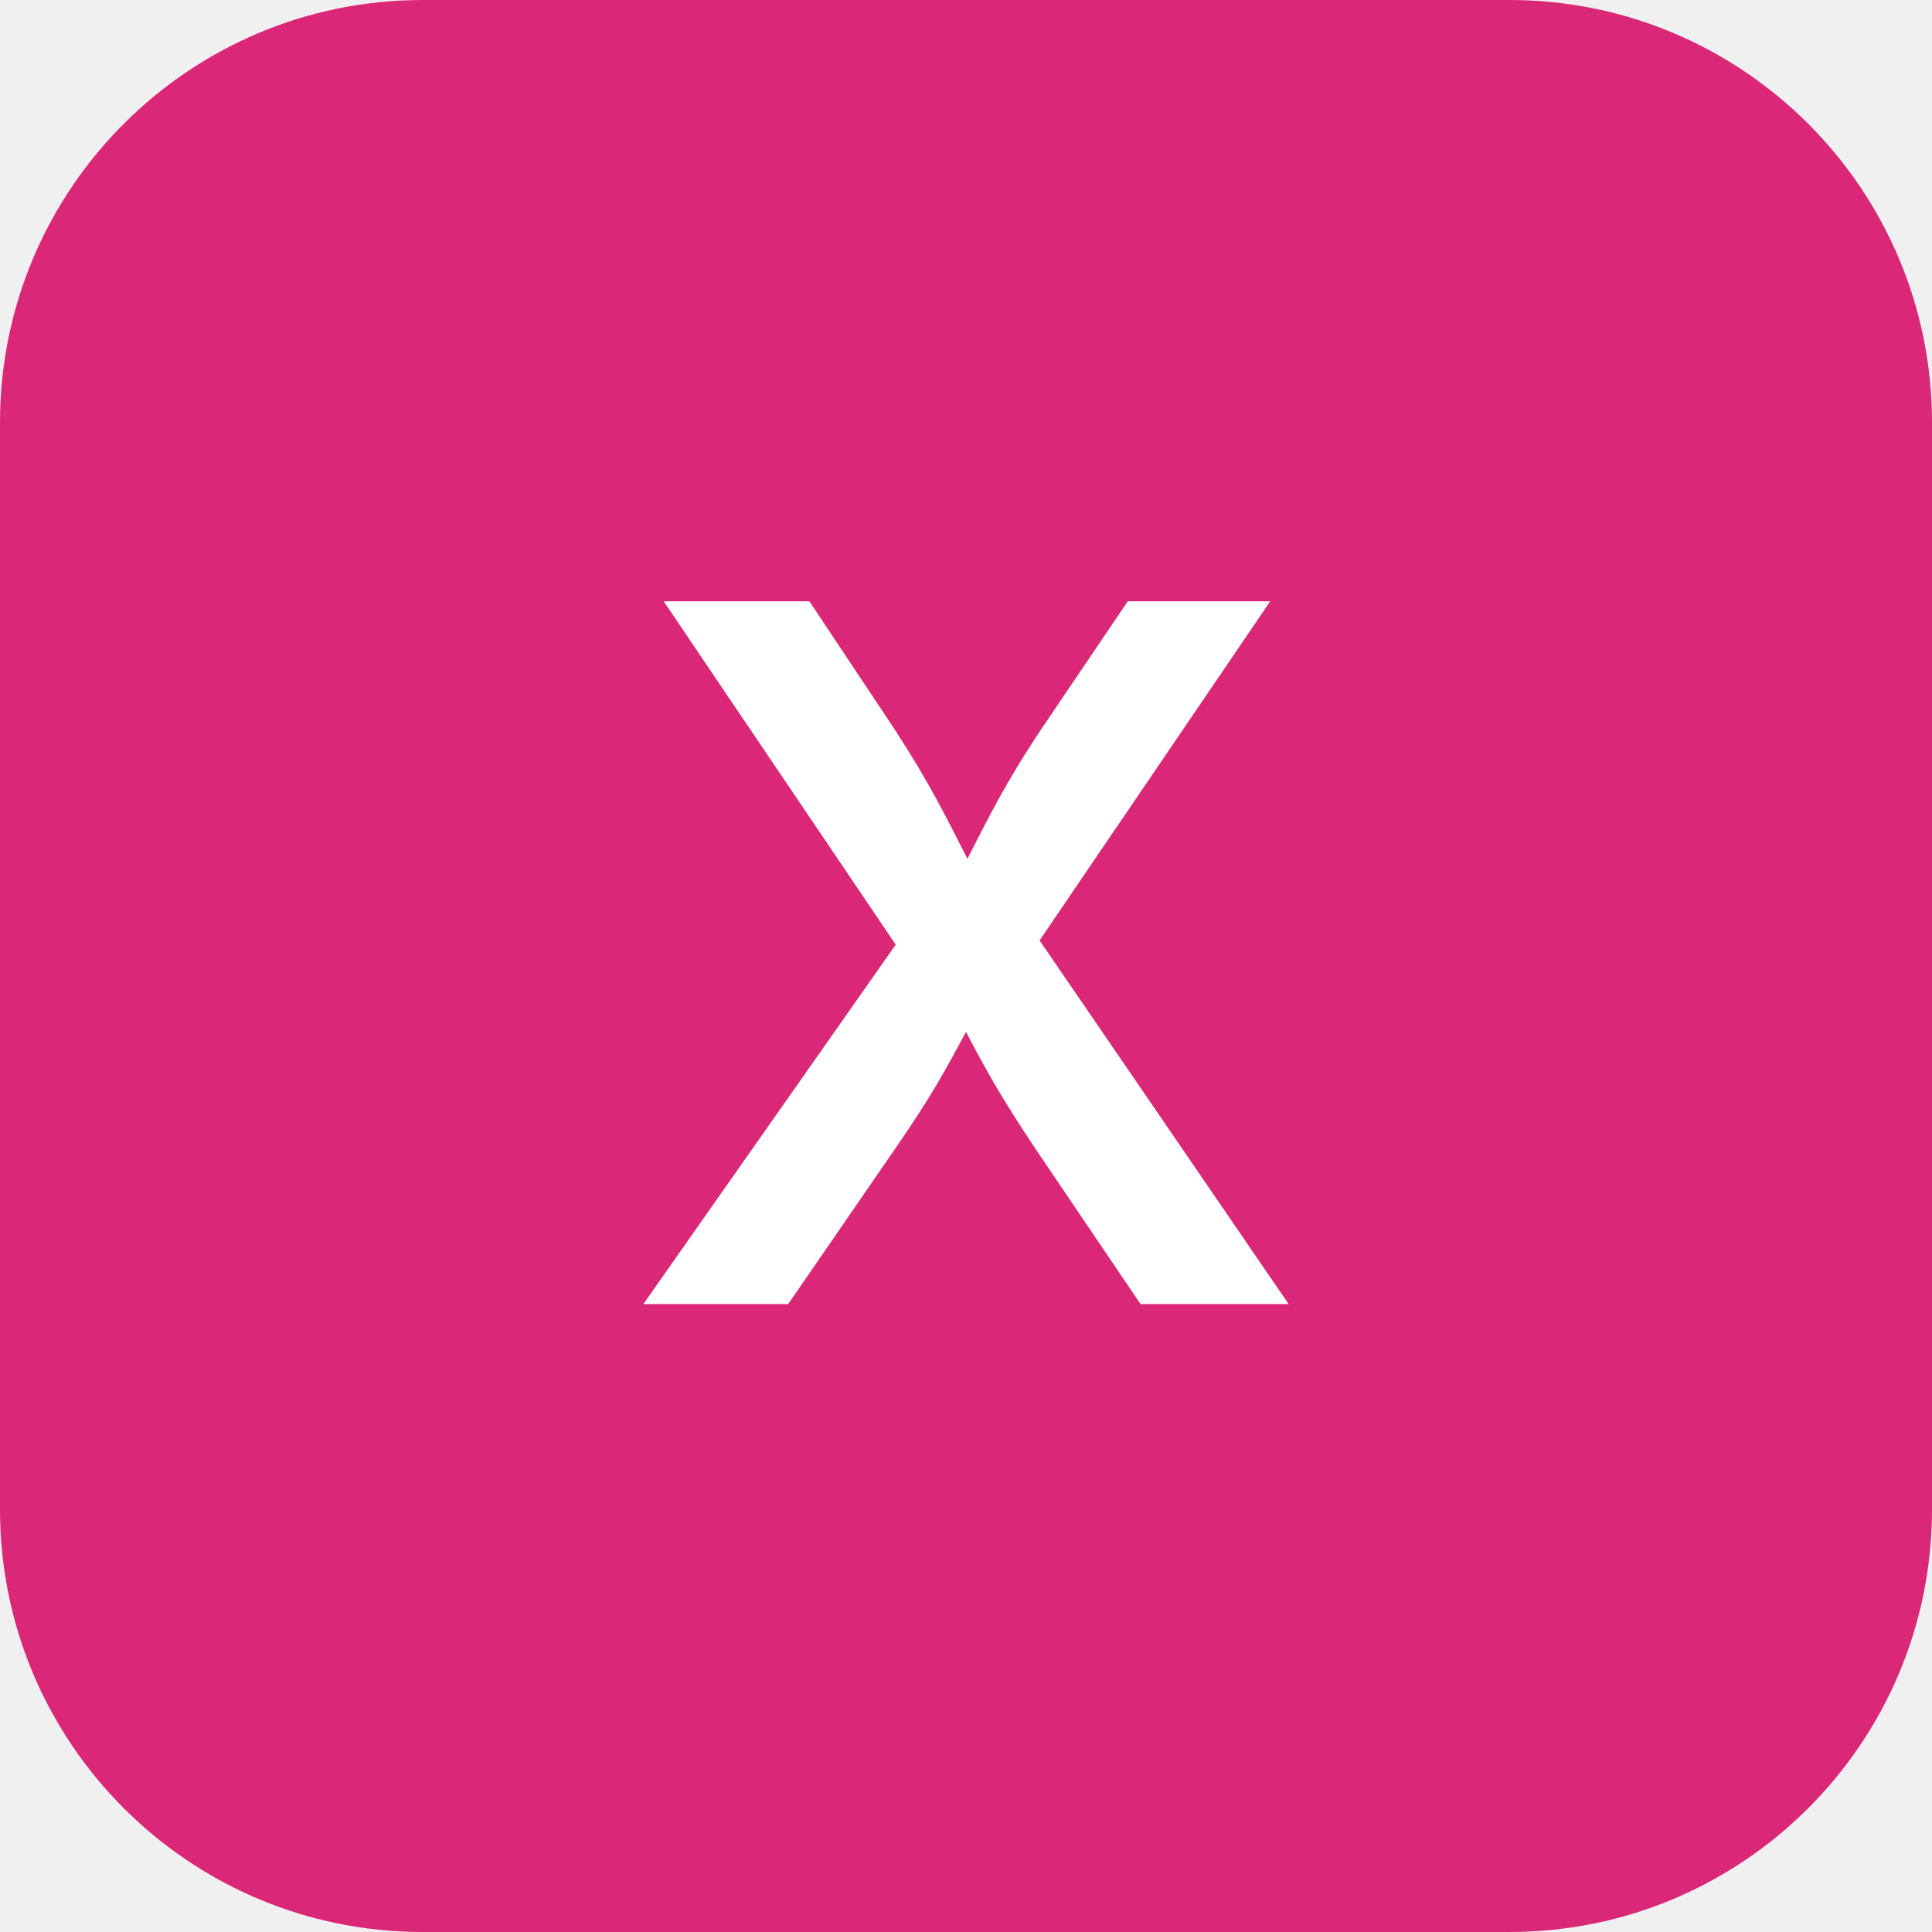
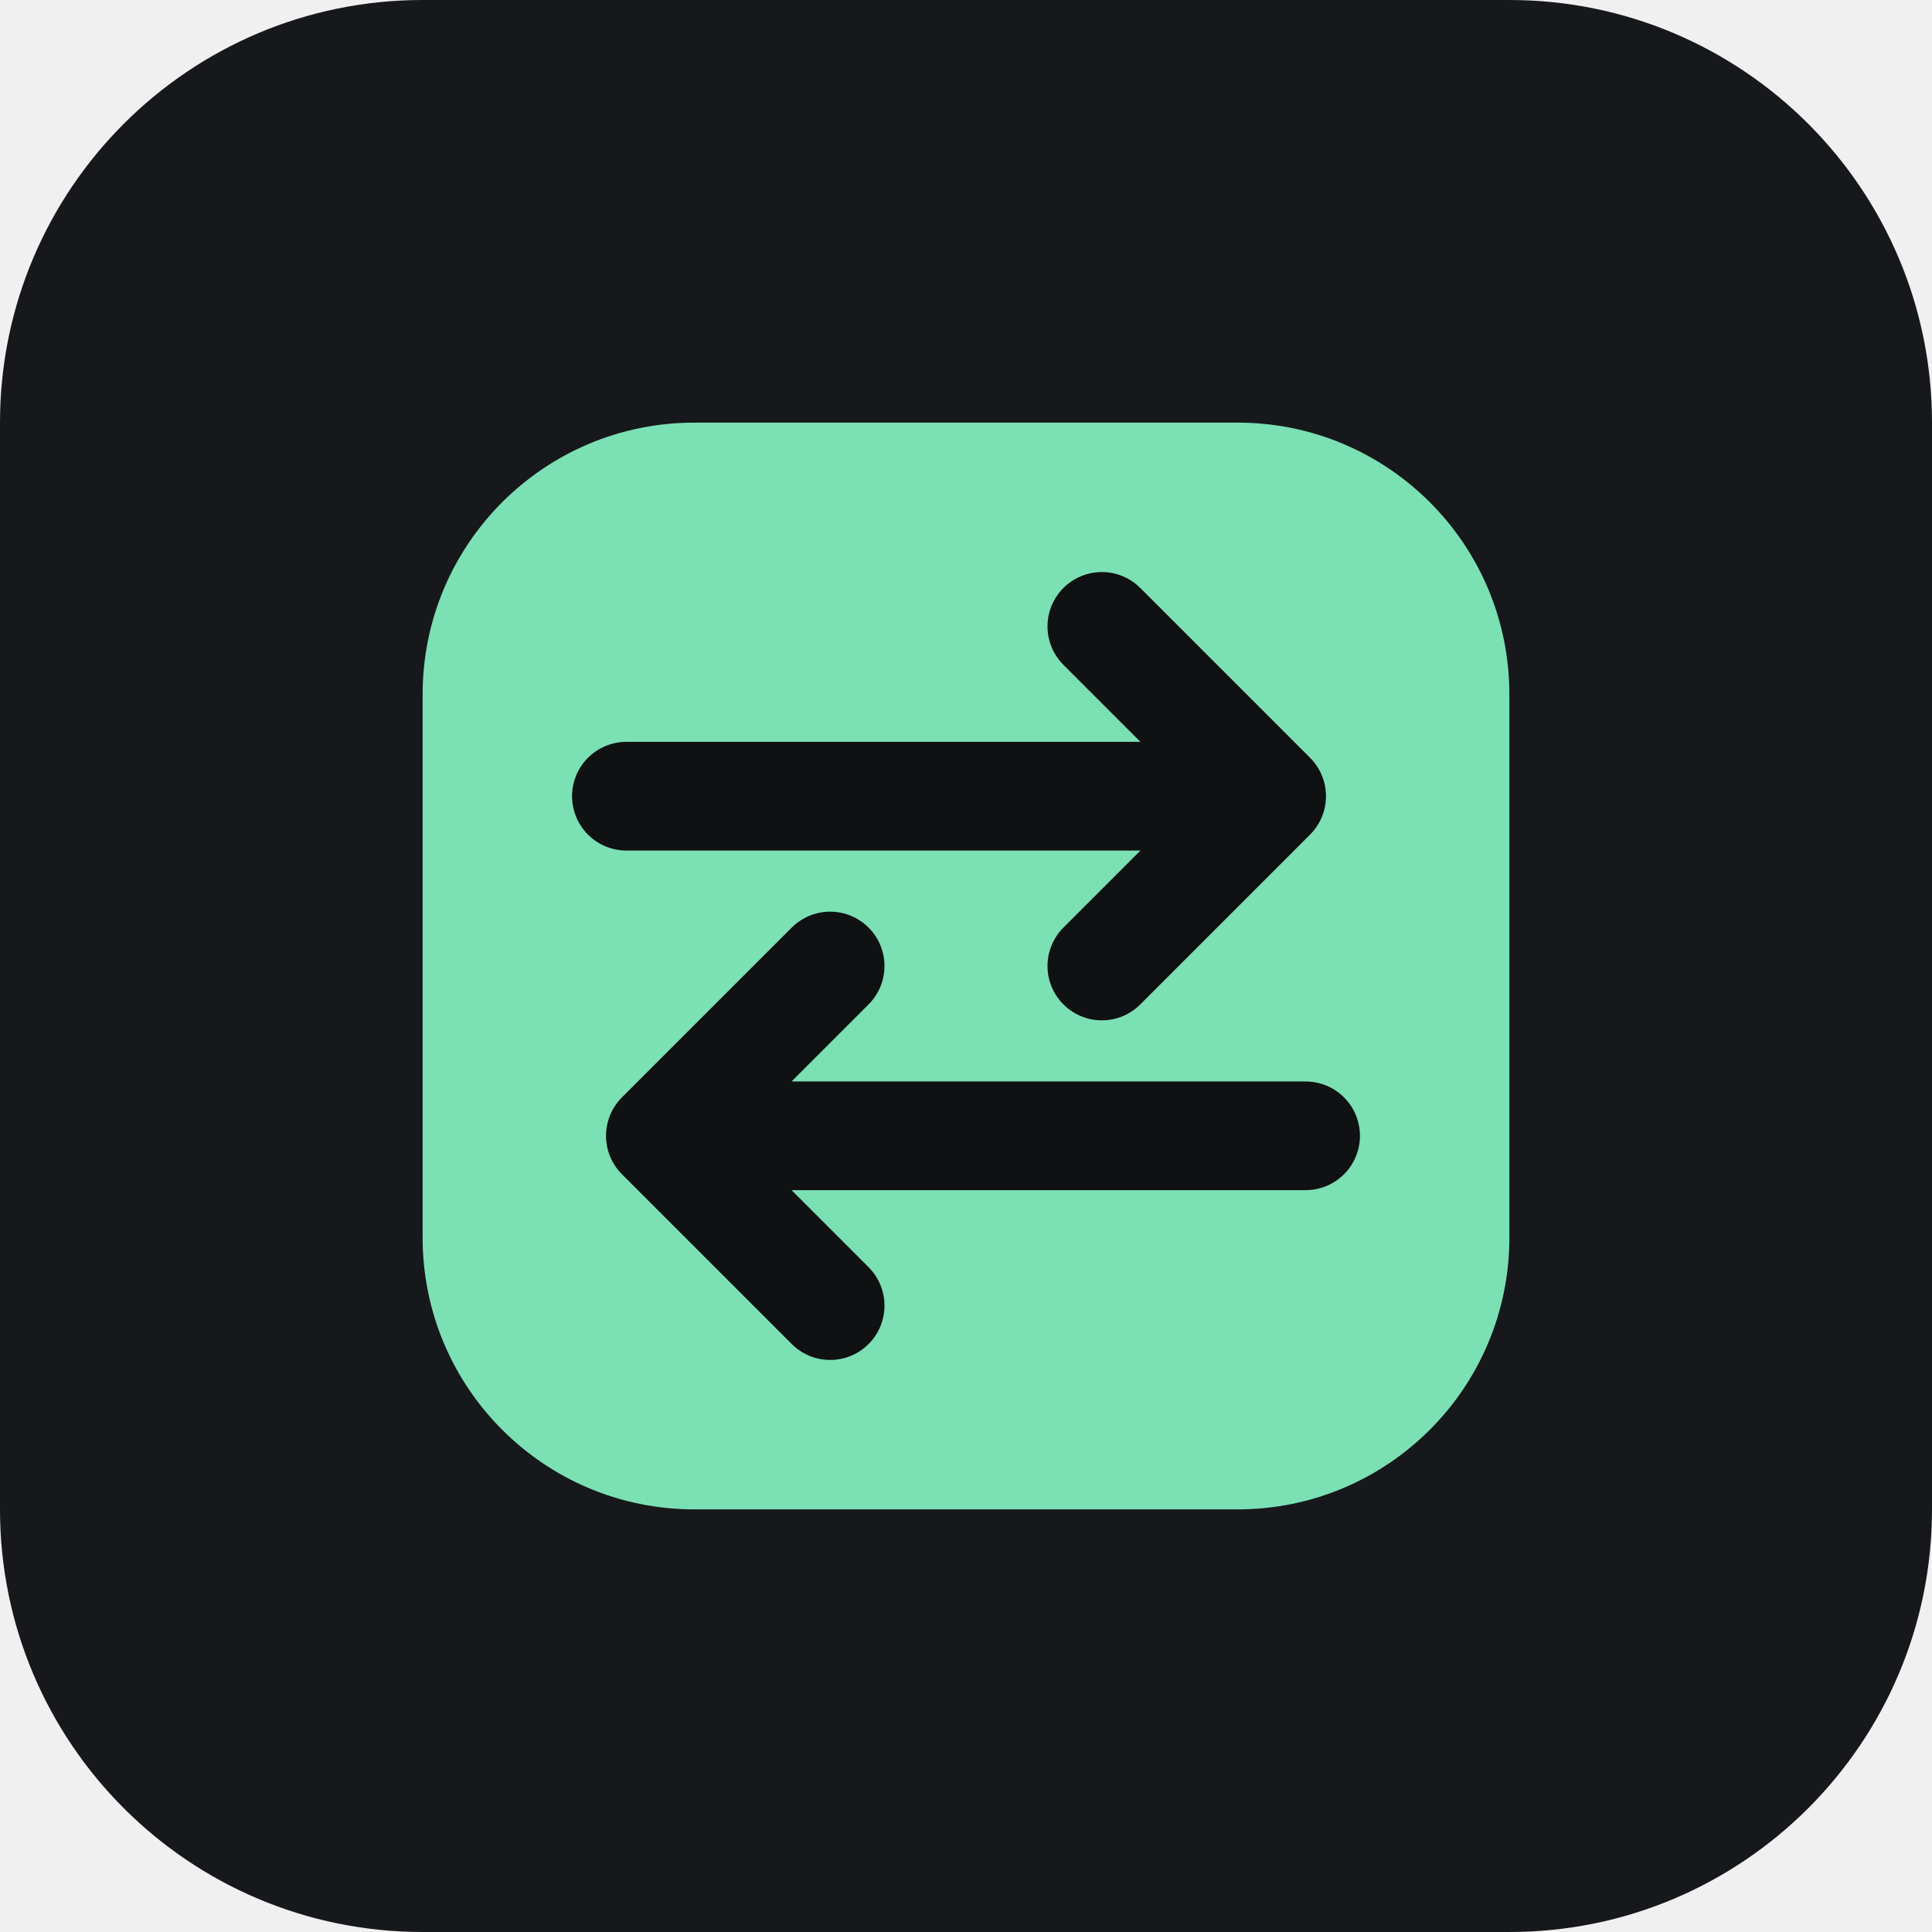
<svg xmlns="http://www.w3.org/2000/svg" viewBox="0 0 64 64">
-   <rect width="64" height="64" rx="14" fill="#db2777" />
-   <text x="32" y="32" dy="0.35em" text-anchor="middle" font-family="ui-sans-serif, system-ui, -apple-system, sans-serif" font-size="32" font-weight="600" fill="#ffffff">X</text>
+   <rect width="64" height="64" rx="14" fill="#16181B" />
+   <rect x="14" y="14" width="36" height="36" rx="9" fill="#7CE0B5" />
+   <g fill="none" stroke="#101113" stroke-width="1.6" stroke-linecap="round" stroke-linejoin="round" transform="translate(14 14) scale(2.25)">
+     <path d="M3 5.5h9.5M10 3l2.5 2.5L10 8" />
+     <path d="M13 10.5H3.5M6 8l-2.5 2.5L6 13" />
+   </g>
</svg>
